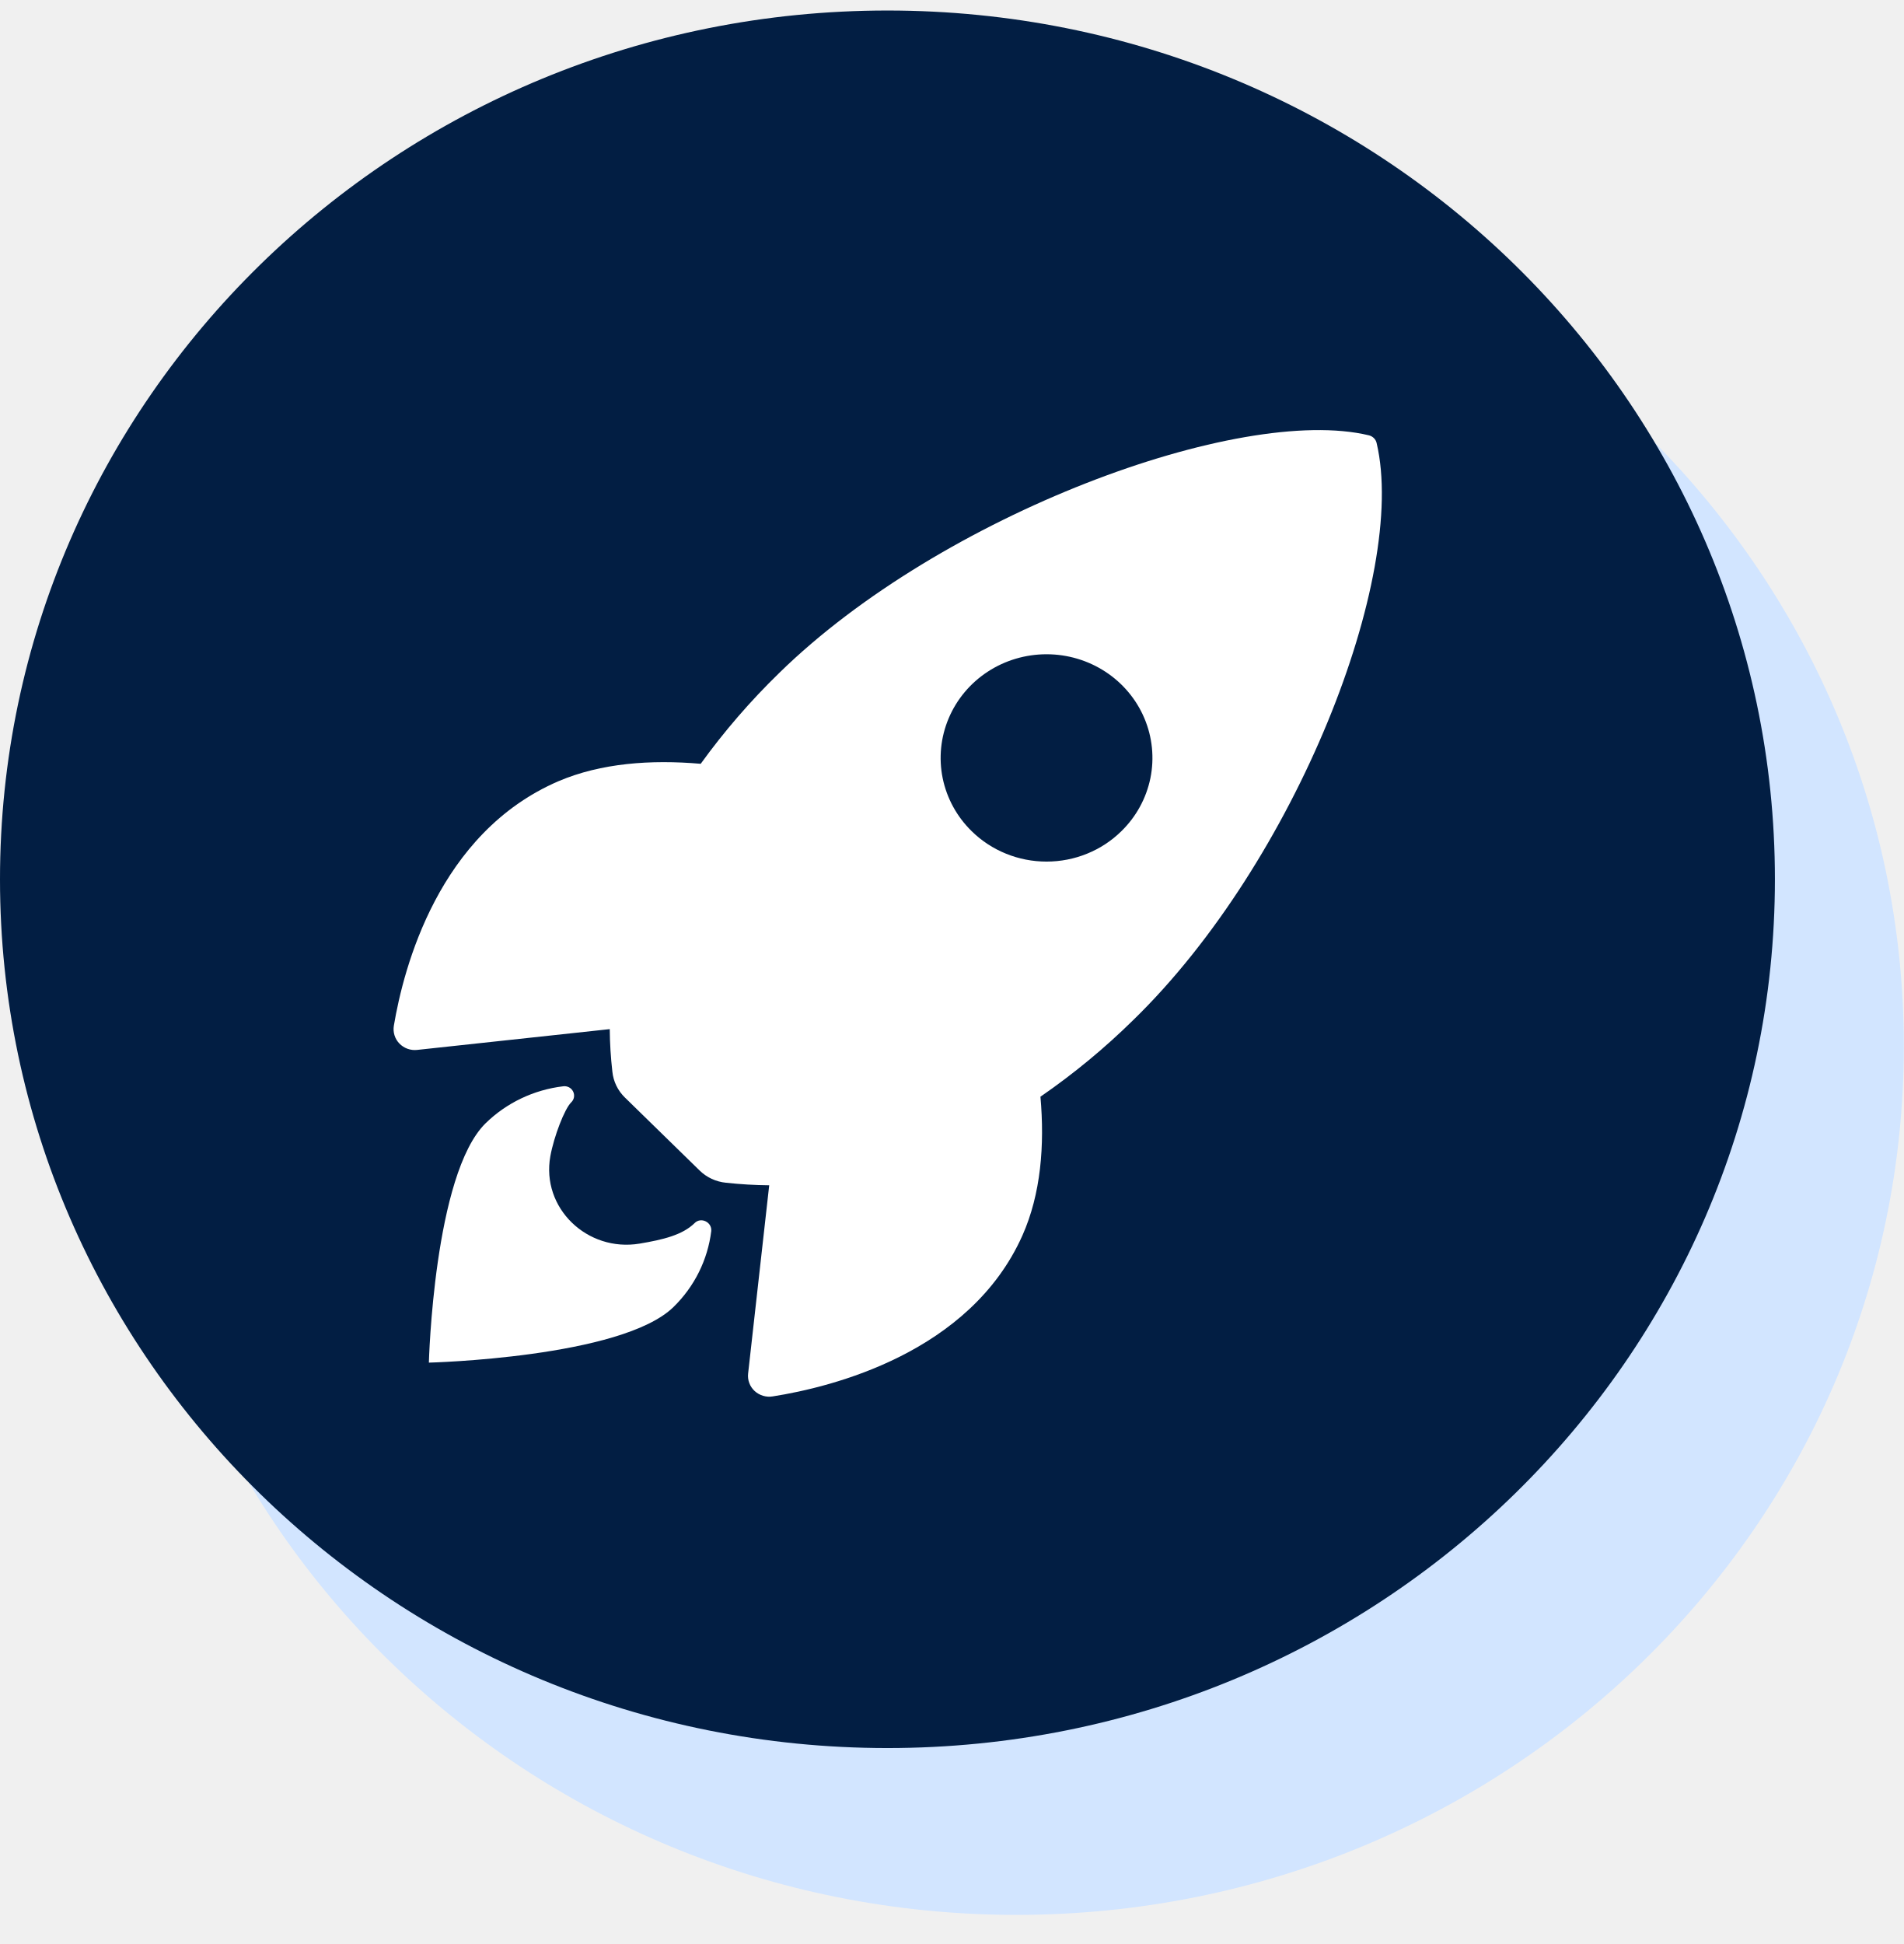
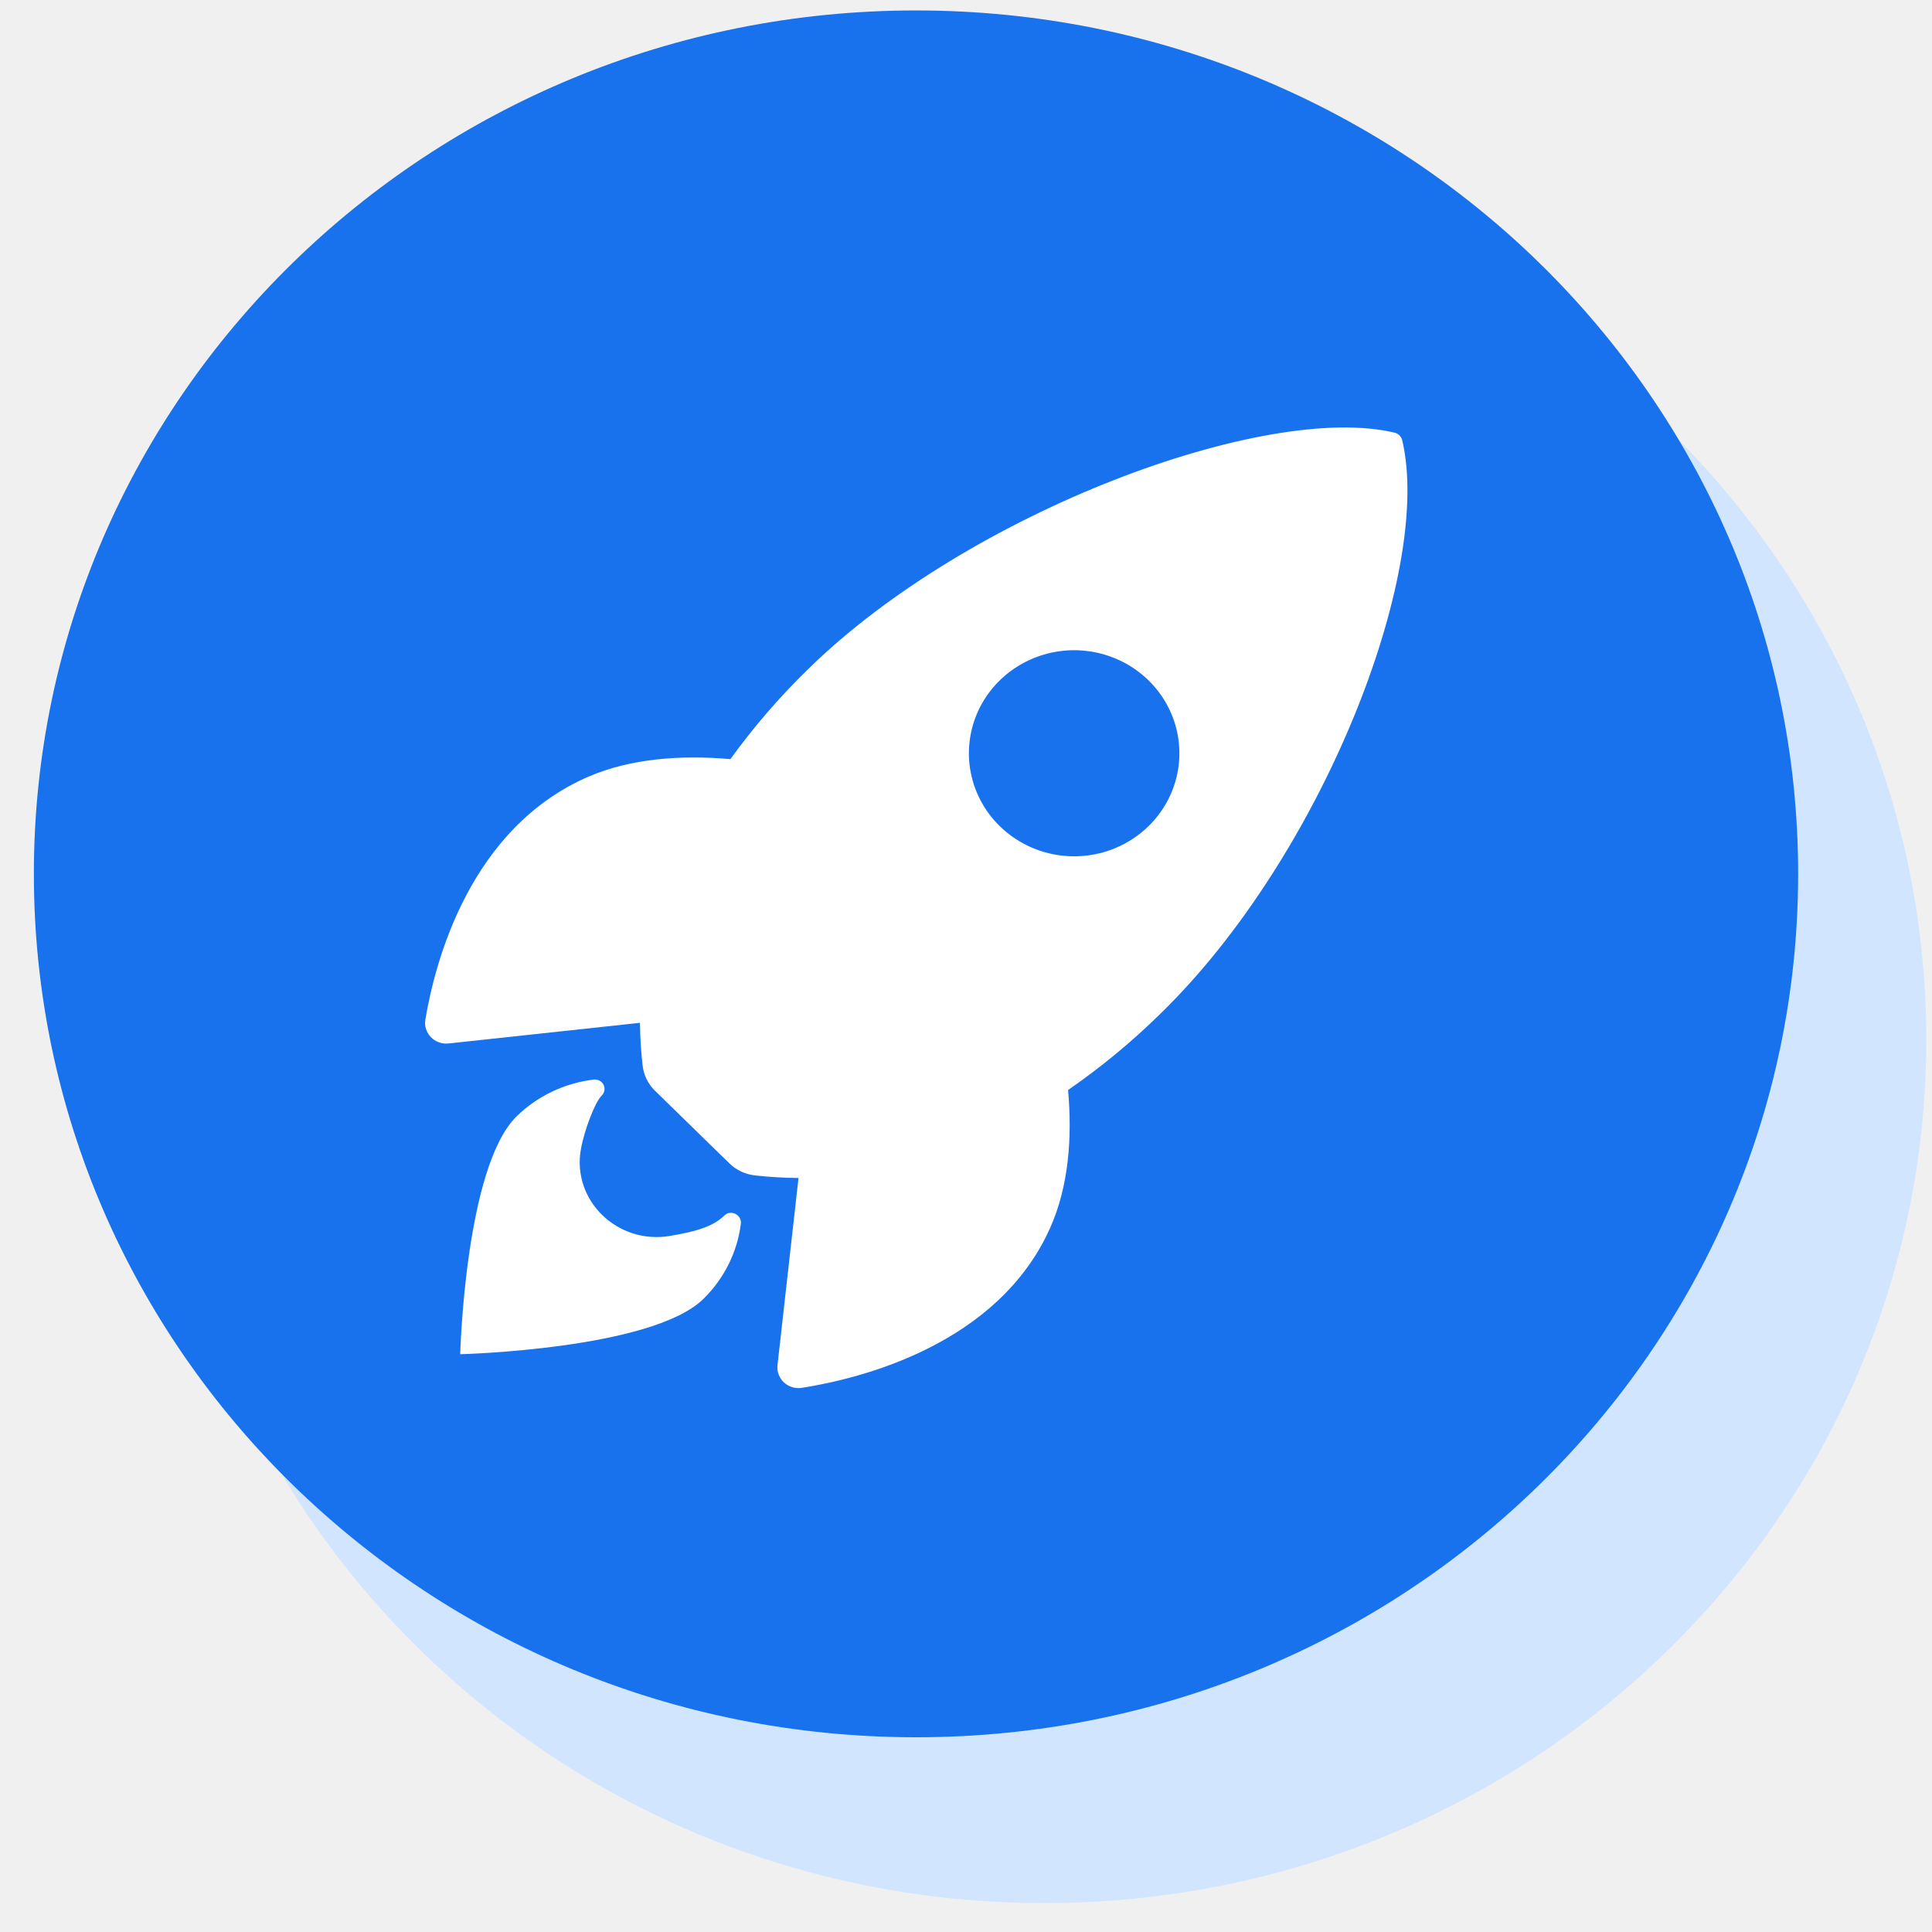
- <svg xmlns="http://www.w3.org/2000/svg" width="48" height="49" viewBox="0 0 48 49" fill="none">
-   <ellipse cx="25.623" cy="26.368" rx="22.373" ry="21.898" fill="#D2E5FF" />
-   <ellipse cx="22.373" cy="22.163" rx="22.373" ry="21.898" fill="#021E43" />
-   <path d="M34.706 11.171C34.696 11.123 34.672 11.079 34.637 11.044C34.602 11.008 34.557 10.984 34.508 10.972C31.251 10.193 23.725 12.97 19.647 16.96C18.92 17.666 18.257 18.433 17.665 19.252C16.408 19.143 15.151 19.234 14.079 19.691C11.055 20.993 10.175 24.392 9.929 25.854C9.916 25.934 9.921 26.016 9.945 26.094C9.969 26.172 10.011 26.243 10.068 26.302C10.125 26.361 10.195 26.407 10.273 26.435C10.35 26.463 10.434 26.473 10.516 26.464L15.372 25.94C15.375 26.298 15.397 26.656 15.438 27.012C15.463 27.259 15.575 27.491 15.755 27.665L17.635 29.501C17.814 29.678 18.05 29.787 18.303 29.812C18.665 29.851 19.028 29.873 19.392 29.876L18.86 34.623C18.851 34.704 18.861 34.785 18.89 34.861C18.918 34.938 18.965 35.006 19.025 35.062C19.085 35.117 19.158 35.158 19.238 35.182C19.317 35.206 19.401 35.211 19.482 35.197C20.973 34.963 24.452 34.102 25.775 31.142C26.242 30.093 26.338 28.868 26.23 27.643C27.069 27.065 27.854 26.416 28.578 25.703C32.668 21.72 35.49 14.518 34.706 11.171ZM24.497 20.951C24.123 20.586 23.869 20.121 23.765 19.614C23.662 19.107 23.715 18.581 23.917 18.104C24.119 17.626 24.461 17.218 24.9 16.931C25.339 16.644 25.855 16.491 26.384 16.491C26.912 16.491 27.428 16.644 27.867 16.931C28.306 17.218 28.648 17.626 28.85 18.104C29.052 18.581 29.105 19.107 29.002 19.614C28.898 20.121 28.644 20.586 28.27 20.951C28.023 21.194 27.729 21.387 27.405 21.518C27.081 21.65 26.734 21.717 26.384 21.717C26.033 21.717 25.686 21.65 25.362 21.518C25.038 21.387 24.744 21.194 24.497 20.951Z" fill="white" />
-   <path d="M17.509 30.831C17.204 31.13 16.715 31.247 16.127 31.346C14.805 31.567 13.637 30.448 13.875 29.14C13.965 28.645 14.233 27.949 14.4 27.786C14.437 27.751 14.461 27.706 14.47 27.657C14.478 27.607 14.471 27.556 14.448 27.512C14.426 27.467 14.389 27.43 14.344 27.406C14.299 27.383 14.248 27.374 14.197 27.381C13.458 27.469 12.77 27.797 12.243 28.312C10.936 29.593 10.812 34.346 10.812 34.346C10.812 34.346 15.671 34.225 16.979 32.944C17.507 32.429 17.842 31.755 17.931 31.03C17.952 30.803 17.669 30.667 17.509 30.831Z" fill="white" />
+ <svg xmlns="http://www.w3.org/2000/svg" width="49" height="49" viewBox="0 0 49 49" fill="none">
+   <ellipse cx="26.482" cy="26.369" rx="22.373" ry="21.898" fill="#D2E5FF" />
+   <ellipse cx="23.232" cy="22.163" rx="22.373" ry="21.898" fill="#1871ED" />
+   <path d="M35.565 11.172C35.555 11.124 35.531 11.08 35.496 11.045C35.461 11.009 35.416 10.985 35.368 10.973C32.11 10.194 24.584 12.971 20.506 16.961C19.779 17.667 19.116 18.434 18.525 19.253C17.267 19.144 16.01 19.235 14.938 19.692C11.915 20.994 11.034 24.393 10.789 25.855C10.775 25.935 10.78 26.017 10.804 26.095C10.828 26.173 10.87 26.244 10.927 26.303C10.984 26.362 11.054 26.407 11.132 26.436C11.21 26.464 11.293 26.474 11.376 26.465L16.231 25.941C16.235 26.299 16.257 26.657 16.297 27.013C16.322 27.26 16.434 27.491 16.614 27.666L18.495 29.502C18.674 29.679 18.91 29.788 19.162 29.813C19.524 29.852 19.888 29.874 20.252 29.877L19.719 34.624C19.71 34.705 19.72 34.786 19.749 34.862C19.778 34.938 19.824 35.007 19.884 35.063C19.945 35.118 20.017 35.16 20.097 35.183C20.176 35.206 20.26 35.212 20.342 35.198C21.833 34.964 25.311 34.102 26.634 31.143C27.102 30.094 27.197 28.869 27.089 27.645C27.928 27.066 28.713 26.417 29.437 25.704C33.527 21.721 36.349 14.519 35.565 11.172ZM25.356 20.953C24.982 20.587 24.728 20.122 24.625 19.615C24.522 19.108 24.575 18.582 24.776 18.105C24.979 17.627 25.321 17.219 25.76 16.932C26.199 16.645 26.715 16.491 27.243 16.491C27.771 16.491 28.287 16.645 28.726 16.932C29.165 17.219 29.507 17.627 29.709 18.105C29.911 18.582 29.964 19.108 29.861 19.615C29.758 20.122 29.503 20.587 29.13 20.953C28.882 21.195 28.588 21.388 28.264 21.519C27.941 21.651 27.593 21.718 27.243 21.718C26.892 21.718 26.545 21.651 26.221 21.519C25.898 21.388 25.604 21.195 25.356 20.953Z" fill="white" />
+   <path d="M18.368 30.832C18.063 31.131 17.574 31.247 16.986 31.347C15.664 31.567 14.496 30.449 14.734 29.141C14.825 28.645 15.093 27.95 15.26 27.787C15.296 27.752 15.32 27.706 15.329 27.657C15.338 27.608 15.33 27.557 15.308 27.512C15.285 27.467 15.249 27.43 15.204 27.407C15.159 27.383 15.107 27.374 15.057 27.381C14.317 27.47 13.63 27.798 13.103 28.313C11.795 29.594 11.672 34.346 11.672 34.346C11.672 34.346 16.53 34.225 17.838 32.945C18.366 32.43 18.701 31.755 18.791 31.031C18.811 30.803 18.528 30.668 18.368 30.832Z" fill="white" />
</svg>
